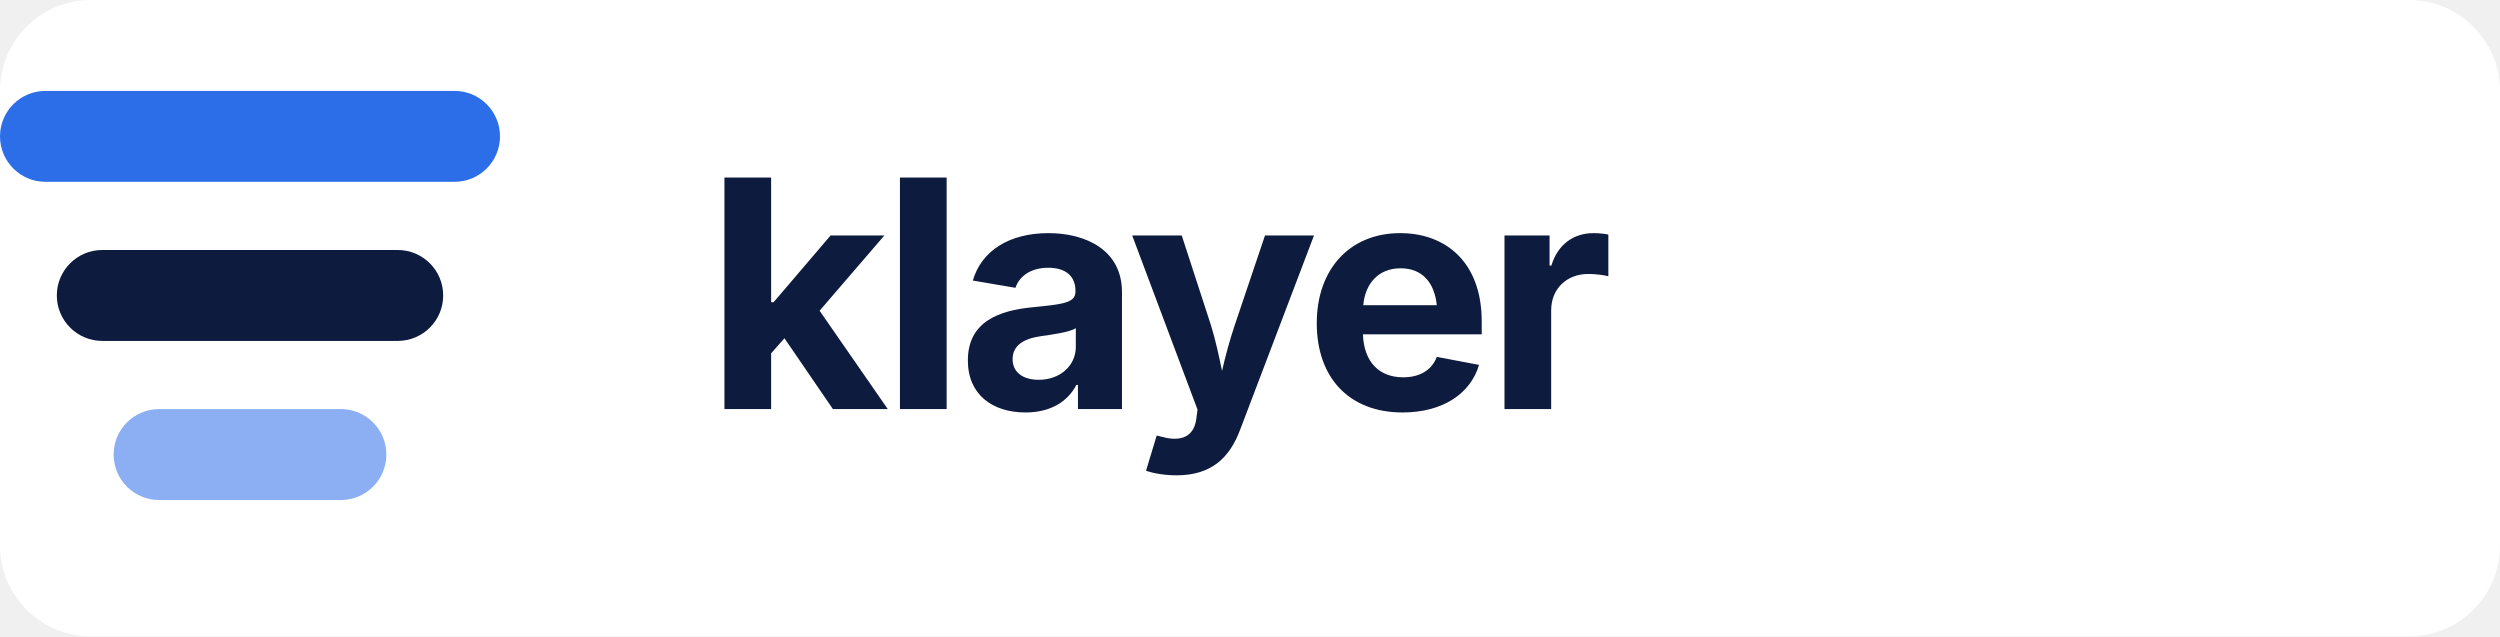
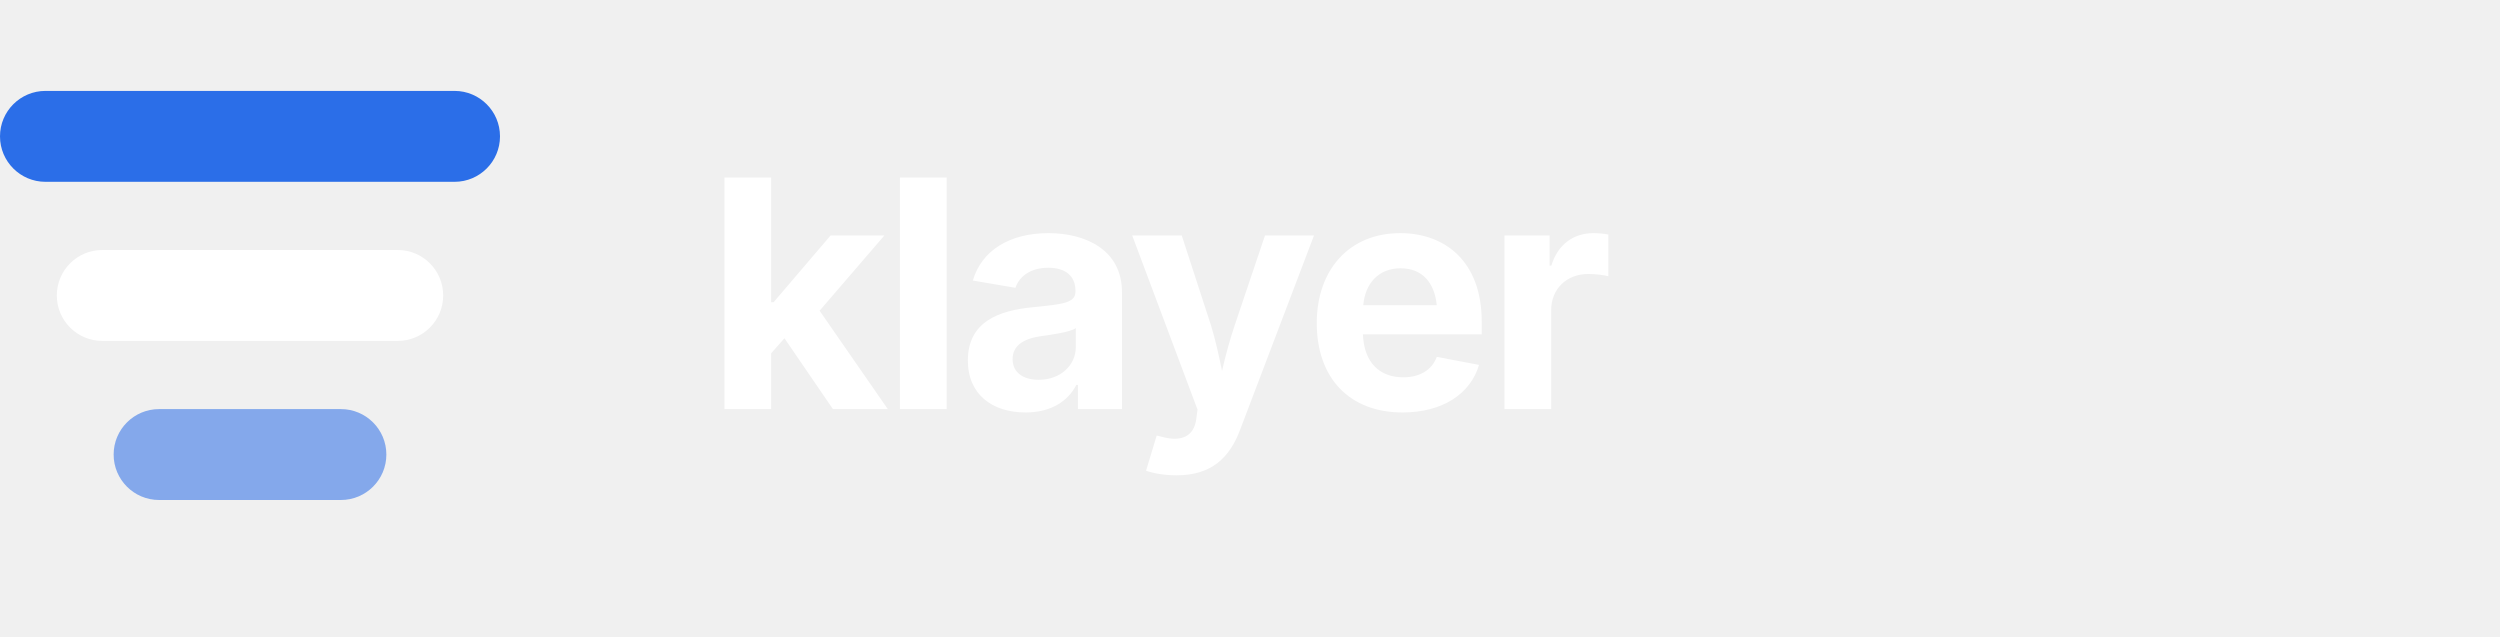
<svg xmlns="http://www.w3.org/2000/svg" width="220" height="56" viewBox="0 0 220 56" role="img" aria-label="klayer">
-   <rect width="220" height="56" rx="8" fill="#ffffff" />
  <rect x="0" y="8" width="44" height="8" rx="4" fill="#2B6EE8" />
-   <rect x="5" y="22" width="34" height="8" rx="4" fill="#0D1B3E" />
+   <rect x="5" y="22" width="34" height="8" rx="4" fill="#ffffff" />
  <rect x="10" y="36" width="24" height="8" rx="4" fill="#2B6EE8" opacity="0.55" />
-   <text x="62" y="36" font-family="-apple-system, 'Segoe UI', system-ui, sans-serif" font-size="28" font-weight="700" fill="#0D1B3E" letter-spacing="-0.8">klayer</text>
+   <text x="62" y="36" font-family="-apple-system, 'Segoe UI', system-ui, sans-serif" font-size="28" font-weight="700" fill="#ffffff" letter-spacing="-0.8">klayer</text>
</svg>
